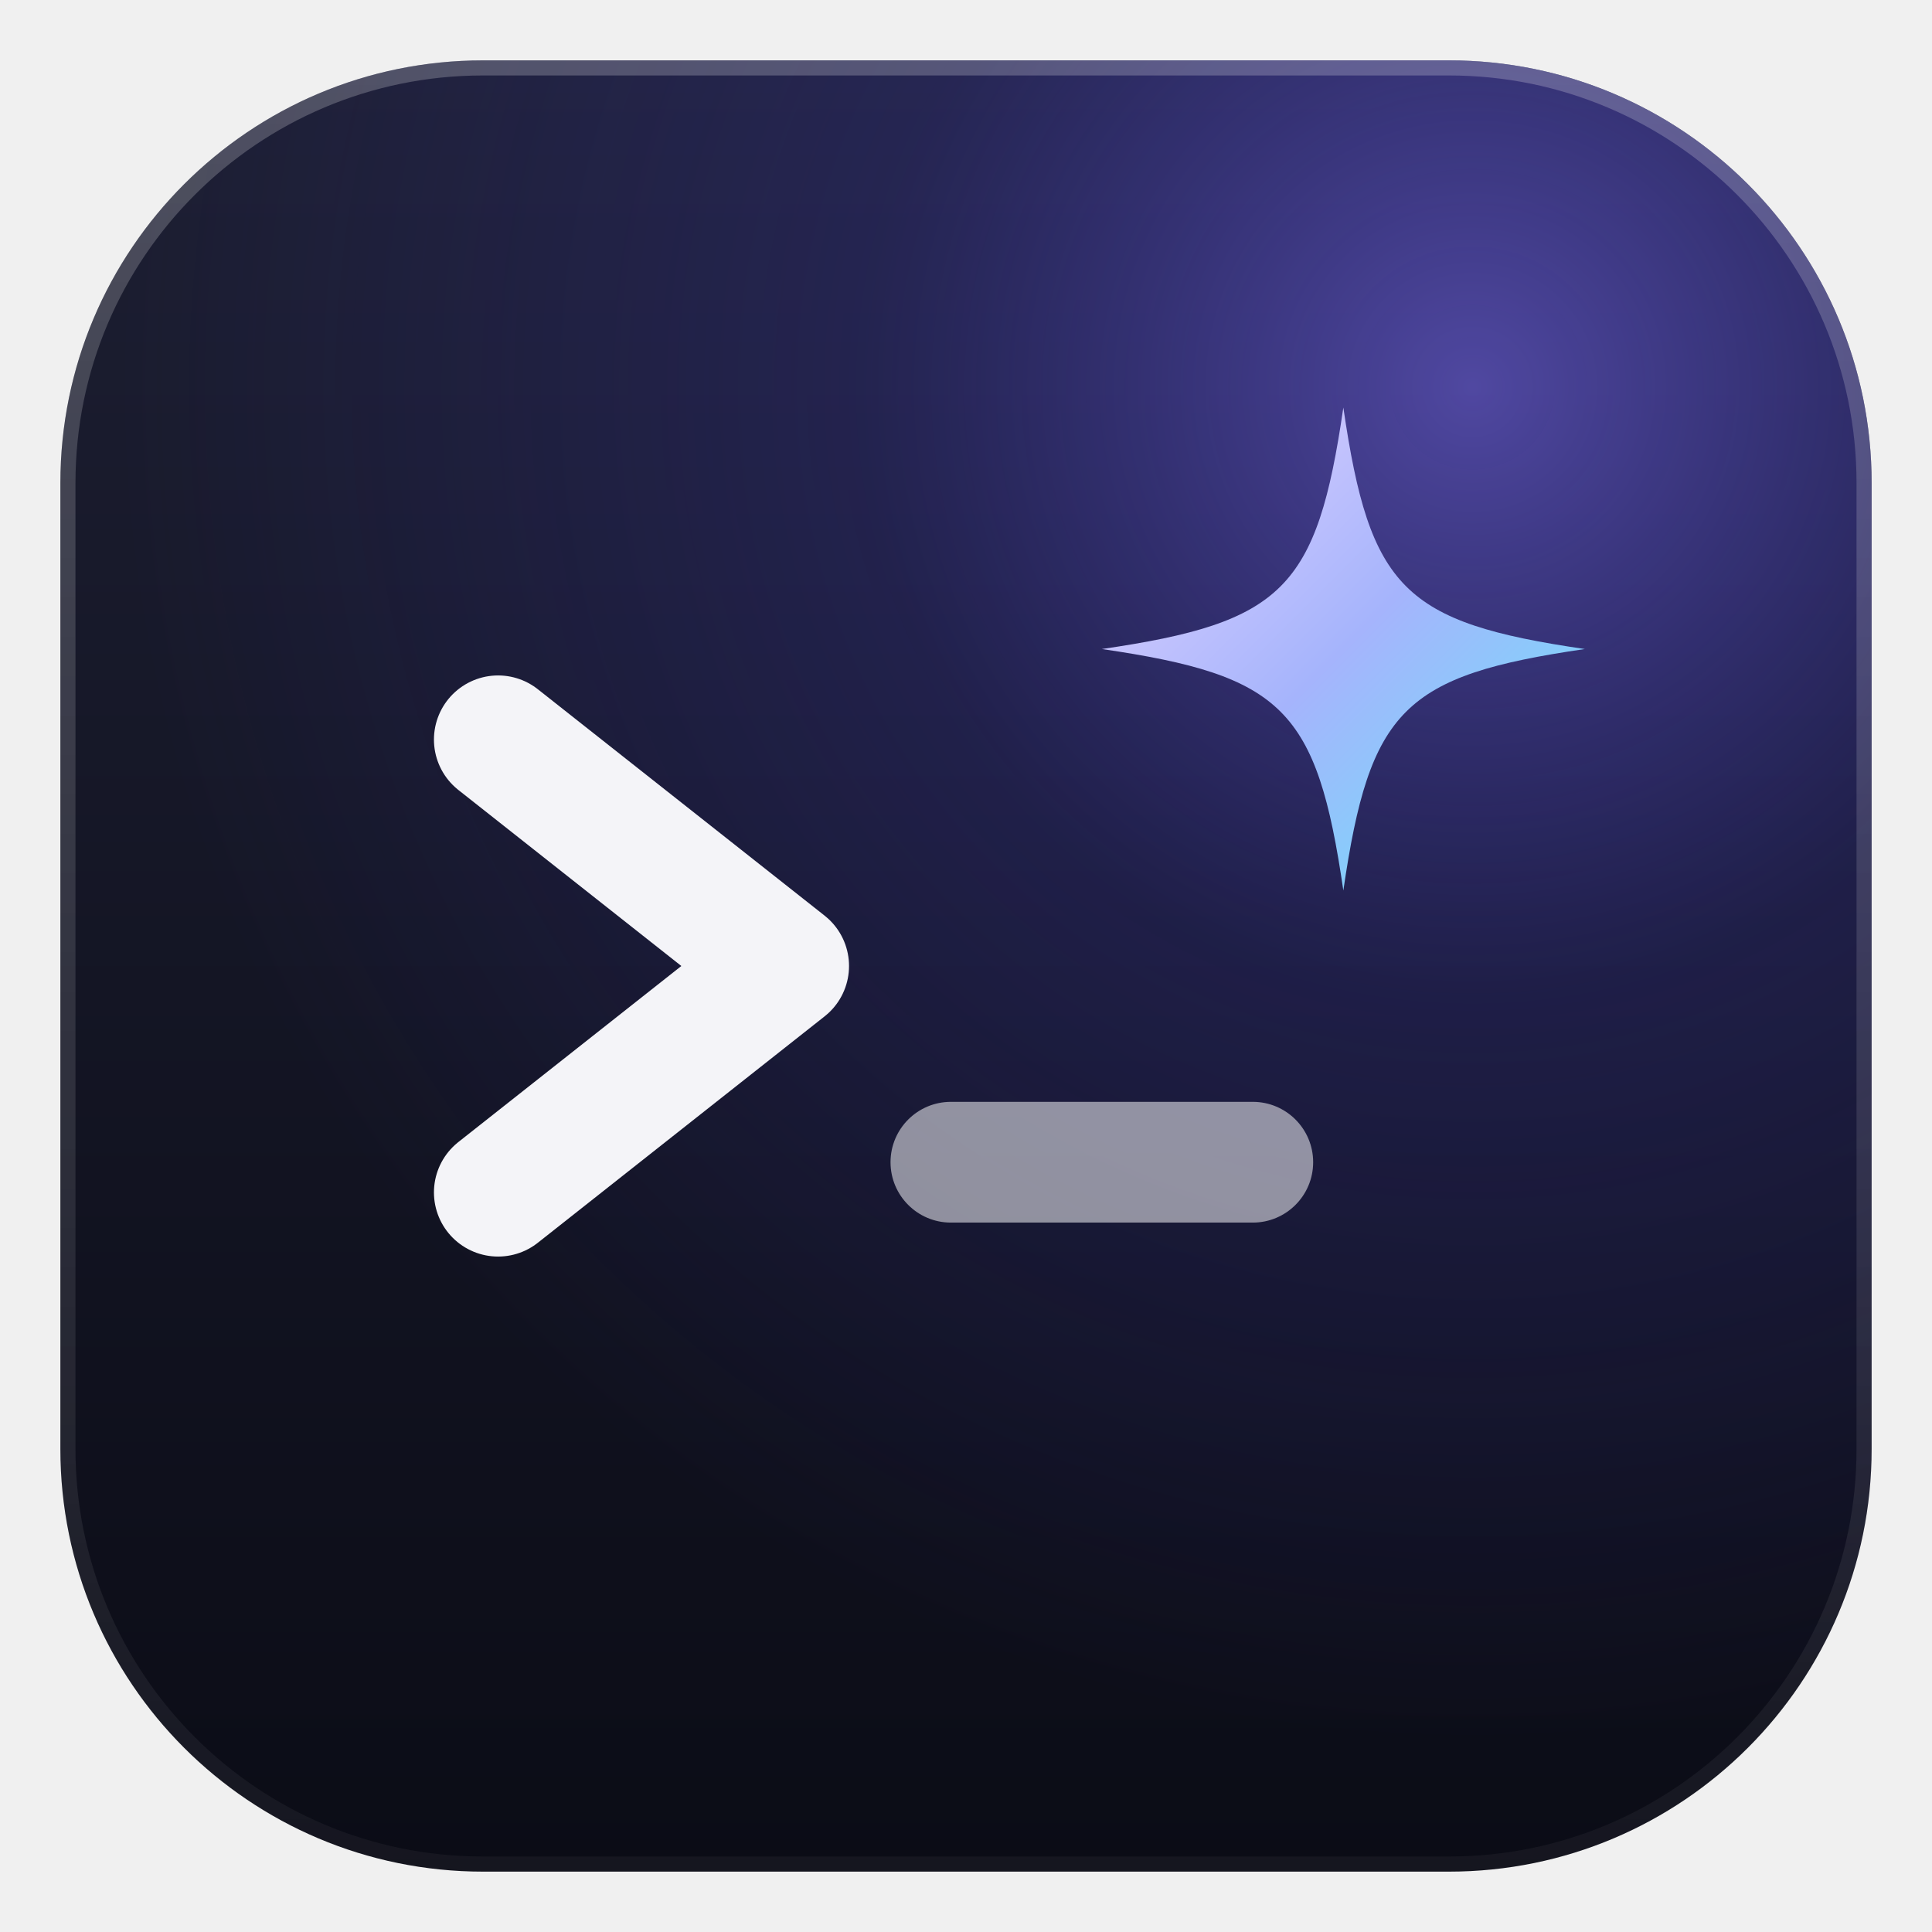
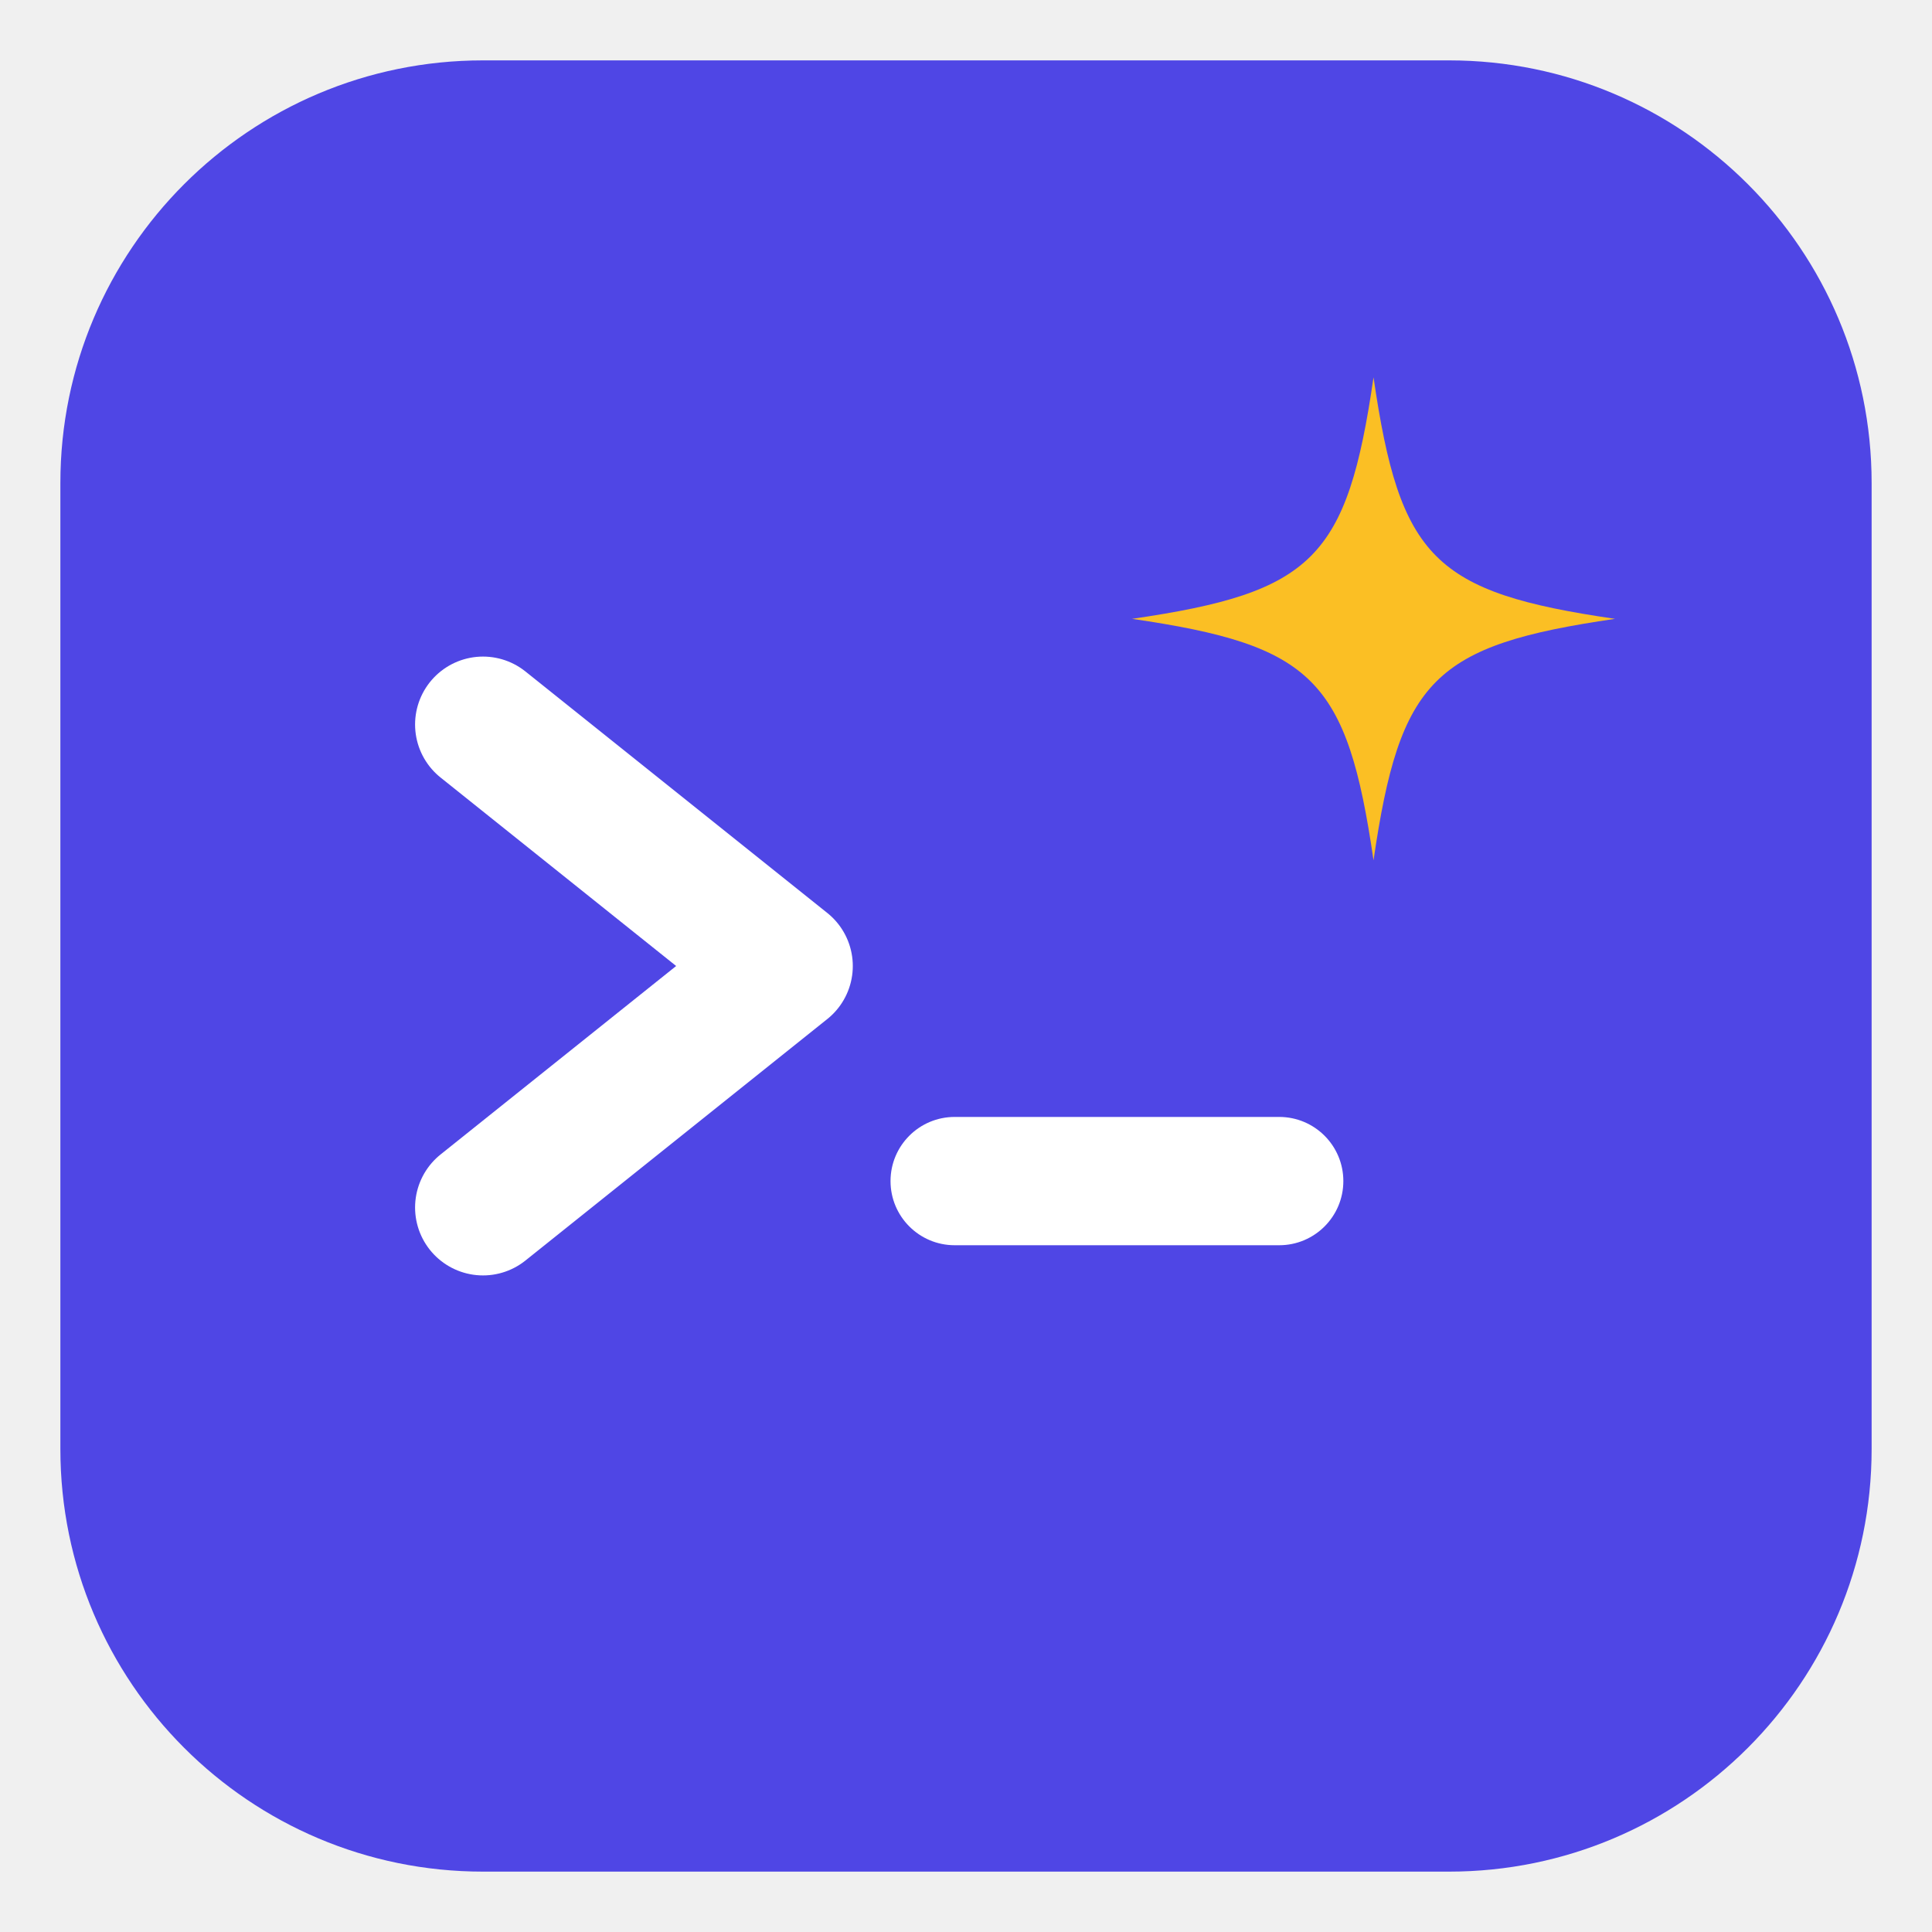
<svg xmlns="http://www.w3.org/2000/svg" width="256" height="256" viewBox="0 0 256 256">
-   <defs>
-     <linearGradient id="tile" x1="0" y1="0" x2="0" y2="1">
-       <stop offset="0" stop-color="#1d1f33" />
-       <stop offset="1" stop-color="#0b0c16" />
-     </linearGradient>
-     <radialGradient id="light" cx="0.78" cy="0.18" r="0.75">
-       <stop offset="0" stop-color="#7c6cff" stop-opacity="0.55" />
-       <stop offset="0.45" stop-color="#4f46e5" stop-opacity="0.18" />
-       <stop offset="1" stop-color="#4f46e5" stop-opacity="0" />
-     </radialGradient>
-     <linearGradient id="spark" x1="0" y1="0" x2="1" y2="1">
-       <stop offset="0" stop-color="#e9d5ff" />
-       <stop offset="0.5" stop-color="#a5b4fc" />
-       <stop offset="1" stop-color="#67e8f9" />
-     </linearGradient>
-     <linearGradient id="edge" x1="0" y1="0" x2="0" y2="1">
-       <stop offset="0" stop-color="#ffffff" stop-opacity="0.22" />
-       <stop offset="1" stop-color="#ffffff" stop-opacity="0.04" />
-     </linearGradient>
-   </defs>
-   <rect x="8" y="8" width="240" height="240" rx="56" fill="url(#tile)" />
-   <rect x="8" y="8" width="240" height="240" rx="56" fill="url(#light)" />
-   <rect x="9" y="9" width="238" height="238" rx="55" fill="none" stroke="url(#edge)" stroke-width="2" />
-   <path d="M66 98 L104 128 L66 158" fill="none" stroke="#f4f4f8" stroke-width="17" stroke-linecap="round" stroke-linejoin="round" />
-   <rect x="118" y="146" width="56" height="16" rx="8" fill="#f4f4f8" fill-opacity="0.55" />
-   <path d="M178 54 C181.5 78 186 82.5 210 86 C186 89.5 181.5 94 178 118 C174.5 94 170 89.5 146 86 C170 82.5 174.5 78 178 54 Z" fill="url(#spark)" />
+   <rect x="8" y="8" width="240" height="240" rx="56" fill="#4F46E5" />
+   <path d="M64 96 L104 128 L64 160" fill="none" stroke="#FFFFFF" stroke-width="18" stroke-linecap="round" stroke-linejoin="round" />
+   <rect x="118" y="148" width="60" height="17" rx="8.5" fill="#FFFFFF" />
+   <path d="M182 50 C185.5 74 190 78.5 214 82 C190 85.5 185.5 90 182 114 C178.5 90 174 85.5 150 82 C174 78.5 178.5 74 182 50 Z" fill="#FBBF24" />
</svg>
